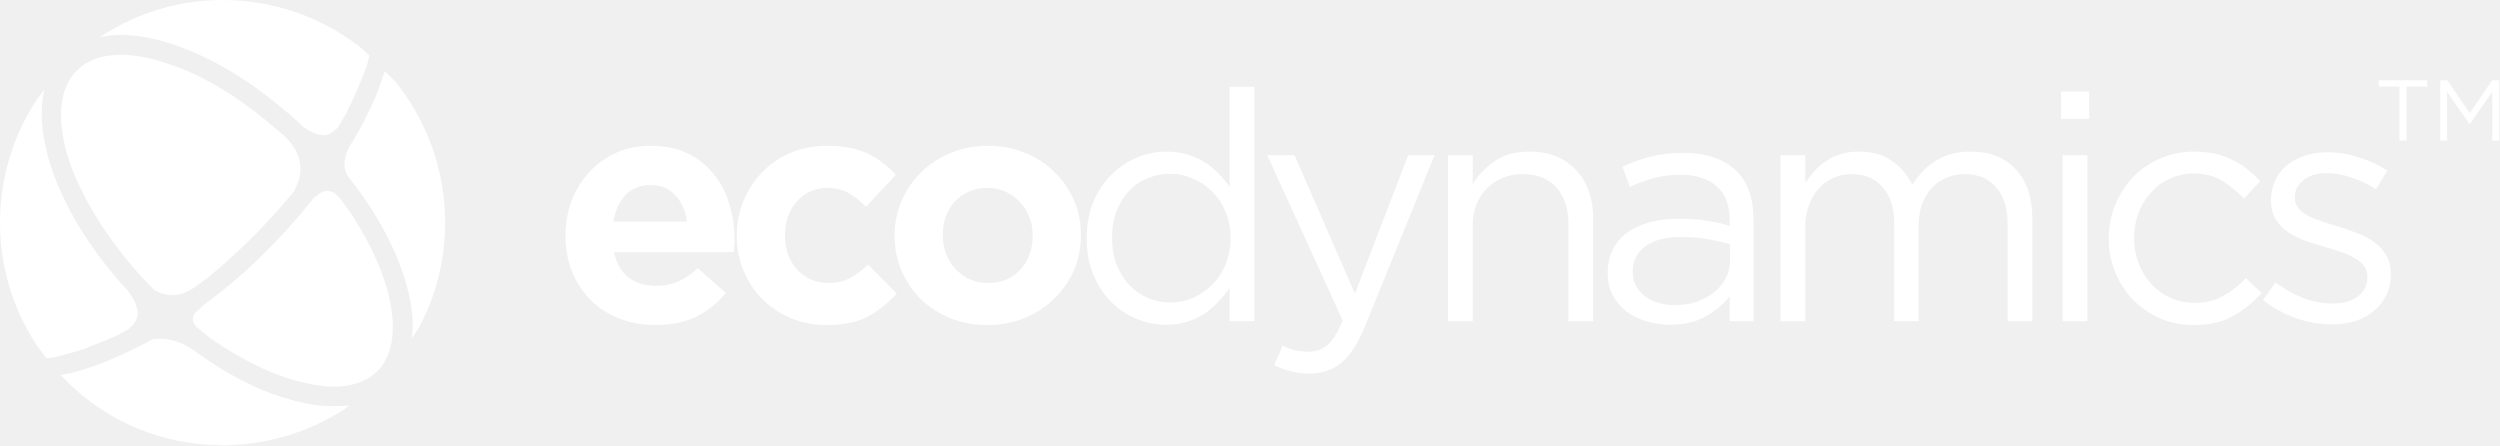
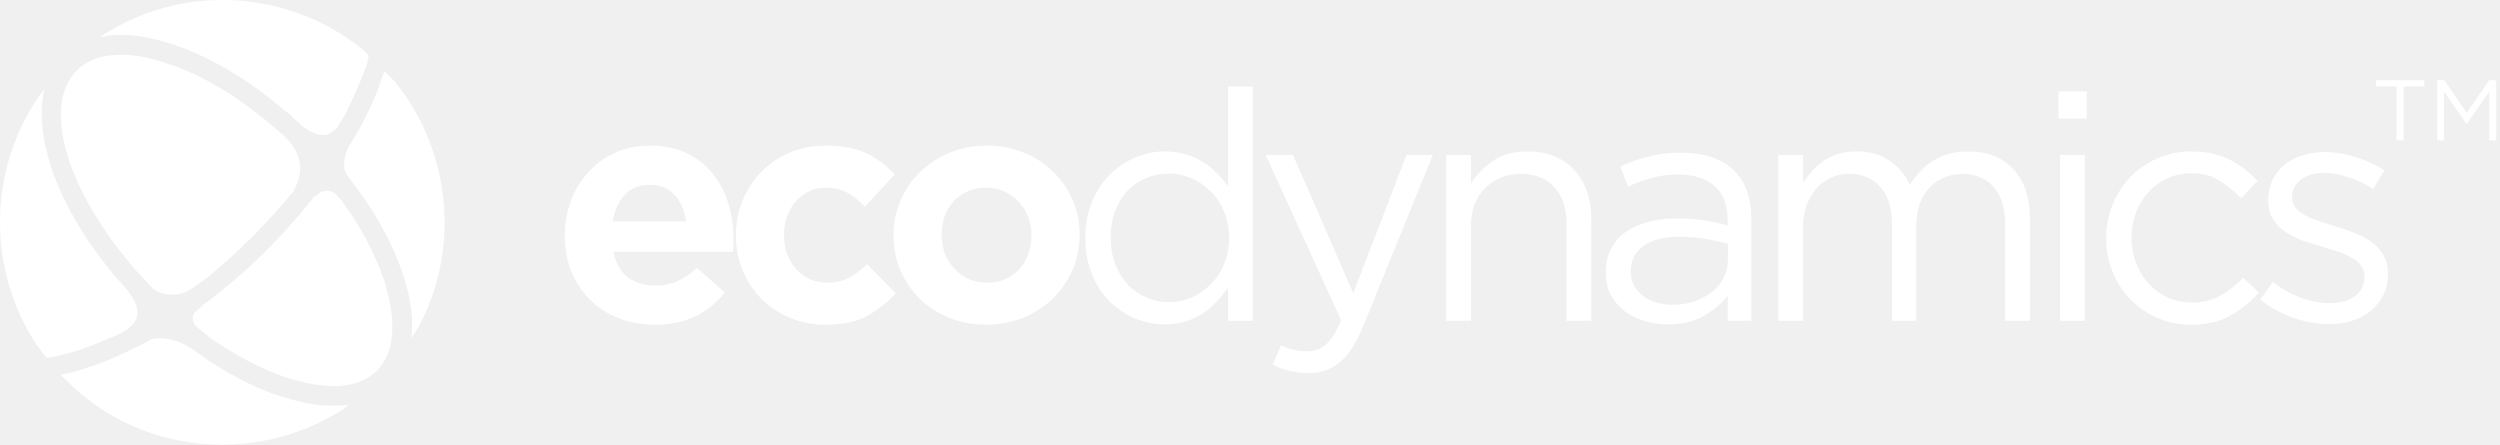
- <svg xmlns="http://www.w3.org/2000/svg" width="146" height="26" viewBox="0 0 146 26" fill="none">
-   <path d="M42.893 14.012V13.974C42.893 13.261 42.793 12.58 42.593 11.93C42.406 11.267 42.105 10.685 41.693 10.185C41.293 9.673 40.786 9.266 40.173 8.966C39.561 8.666 38.835 8.516 37.998 8.516C37.26 8.516 36.584 8.653 35.972 8.928C35.371 9.204 34.853 9.579 34.415 10.054C33.977 10.529 33.633 11.086 33.383 11.723C33.146 12.361 33.027 13.036 33.027 13.749V13.787C33.027 14.562 33.158 15.268 33.421 15.906C33.683 16.531 34.046 17.075 34.509 17.538C34.984 18.001 35.54 18.357 36.178 18.607C36.828 18.857 37.529 18.982 38.279 18.982C39.192 18.982 39.986 18.82 40.661 18.495C41.336 18.157 41.912 17.694 42.387 17.107L40.755 15.662C40.355 16.025 39.967 16.288 39.592 16.45C39.217 16.613 38.792 16.694 38.316 16.694C37.679 16.694 37.141 16.531 36.703 16.206C36.278 15.869 35.997 15.375 35.859 14.725H42.856C42.868 14.587 42.874 14.468 42.874 14.368C42.887 14.268 42.893 14.149 42.893 14.012ZM40.117 12.943H35.822C35.934 12.292 36.172 11.773 36.535 11.386C36.91 10.998 37.397 10.804 37.998 10.804C38.598 10.804 39.079 11.004 39.442 11.404C39.804 11.792 40.03 12.305 40.117 12.943Z" fill="white" />
-   <path d="M52.371 17.144L50.702 15.456C50.351 15.781 49.995 16.044 49.632 16.244C49.282 16.431 48.87 16.525 48.394 16.525C48.007 16.525 47.657 16.456 47.344 16.319C47.031 16.169 46.763 15.969 46.537 15.719C46.312 15.469 46.137 15.175 46.012 14.837C45.9 14.499 45.843 14.137 45.843 13.749V13.712C45.843 13.336 45.9 12.986 46.012 12.661C46.137 12.323 46.306 12.03 46.519 11.78C46.744 11.53 47 11.336 47.288 11.198C47.588 11.048 47.919 10.973 48.282 10.973C48.794 10.973 49.22 11.073 49.557 11.273C49.907 11.473 50.245 11.742 50.57 12.08L52.315 10.204C51.839 9.679 51.289 9.266 50.664 8.966C50.039 8.666 49.251 8.516 48.301 8.516C47.525 8.516 46.812 8.653 46.162 8.928C45.525 9.204 44.974 9.579 44.512 10.054C44.049 10.529 43.686 11.086 43.424 11.723C43.161 12.361 43.03 13.036 43.03 13.749V13.787C43.03 14.499 43.161 15.175 43.424 15.812C43.686 16.438 44.049 16.988 44.512 17.463C44.974 17.926 45.525 18.295 46.162 18.57C46.812 18.845 47.513 18.982 48.263 18.982C49.263 18.982 50.076 18.814 50.702 18.476C51.327 18.126 51.883 17.682 52.371 17.144Z" fill="white" />
-   <path d="M63.124 13.749V13.712C63.124 12.986 62.987 12.311 62.712 11.686C62.437 11.048 62.055 10.498 61.567 10.035C61.092 9.56 60.523 9.191 59.861 8.928C59.198 8.653 58.479 8.516 57.703 8.516C56.916 8.516 56.19 8.653 55.528 8.928C54.865 9.204 54.29 9.579 53.802 10.054C53.314 10.529 52.933 11.086 52.658 11.723C52.383 12.349 52.245 13.024 52.245 13.749V13.787C52.245 14.512 52.383 15.193 52.658 15.831C52.933 16.456 53.308 17.007 53.783 17.482C54.271 17.945 54.846 18.313 55.509 18.588C56.172 18.851 56.891 18.982 57.666 18.982C58.454 18.982 59.179 18.845 59.842 18.57C60.505 18.295 61.08 17.919 61.567 17.444C62.055 16.969 62.437 16.419 62.712 15.794C62.987 15.156 63.124 14.474 63.124 13.749ZM60.311 13.787C60.311 14.162 60.248 14.518 60.123 14.856C60.011 15.181 59.842 15.469 59.617 15.719C59.392 15.969 59.116 16.169 58.791 16.319C58.479 16.456 58.116 16.525 57.703 16.525C57.303 16.525 56.941 16.45 56.615 16.3C56.303 16.15 56.028 15.95 55.79 15.7C55.553 15.437 55.371 15.143 55.246 14.818C55.121 14.481 55.059 14.124 55.059 13.749V13.712C55.059 13.336 55.115 12.986 55.227 12.661C55.352 12.323 55.528 12.03 55.753 11.78C55.978 11.53 56.247 11.336 56.559 11.198C56.884 11.048 57.253 10.973 57.666 10.973C58.053 10.973 58.41 11.048 58.735 11.198C59.06 11.348 59.342 11.555 59.579 11.817C59.817 12.067 59.998 12.361 60.123 12.699C60.248 13.024 60.311 13.374 60.311 13.749V13.787Z" fill="white" />
-   <path d="M73.254 18.757V5.064H71.81V10.917C71.623 10.642 71.404 10.379 71.153 10.129C70.916 9.879 70.647 9.66 70.347 9.472C70.047 9.285 69.709 9.135 69.334 9.022C68.959 8.91 68.546 8.853 68.096 8.853C67.508 8.853 66.939 8.972 66.389 9.21C65.839 9.435 65.345 9.766 64.907 10.204C64.47 10.629 64.12 11.154 63.857 11.78C63.594 12.405 63.463 13.118 63.463 13.918C63.463 14.718 63.594 15.431 63.857 16.056C64.12 16.681 64.47 17.213 64.907 17.651C65.345 18.076 65.839 18.401 66.389 18.626C66.939 18.851 67.508 18.964 68.096 18.964C68.546 18.964 68.953 18.907 69.315 18.795C69.691 18.682 70.028 18.526 70.328 18.326C70.628 18.126 70.897 17.895 71.135 17.632C71.385 17.369 71.61 17.094 71.81 16.806V18.757H73.254ZM71.866 13.899C71.866 14.462 71.766 14.981 71.566 15.456C71.379 15.919 71.116 16.313 70.778 16.638C70.453 16.963 70.078 17.219 69.653 17.407C69.24 17.582 68.809 17.669 68.359 17.669C67.896 17.669 67.458 17.582 67.046 17.407C66.633 17.232 66.27 16.982 65.958 16.657C65.645 16.319 65.395 15.919 65.207 15.456C65.032 14.993 64.945 14.474 64.945 13.899C64.945 13.311 65.032 12.786 65.207 12.323C65.395 11.848 65.639 11.454 65.939 11.142C66.252 10.817 66.614 10.573 67.027 10.41C67.44 10.235 67.883 10.148 68.359 10.148C68.809 10.148 69.24 10.242 69.653 10.429C70.078 10.604 70.453 10.854 70.778 11.179C71.116 11.505 71.379 11.898 71.566 12.361C71.766 12.824 71.866 13.336 71.866 13.899Z" fill="white" />
-   <path d="M83.778 9.06H82.24L79.127 17.144L75.6 9.06H74.006L78.414 18.72C78.126 19.408 77.832 19.883 77.532 20.145C77.232 20.408 76.863 20.539 76.425 20.539C76.113 20.539 75.838 20.508 75.6 20.445C75.375 20.395 75.144 20.308 74.906 20.183L74.418 21.327C74.744 21.49 75.069 21.608 75.394 21.683C75.719 21.771 76.082 21.815 76.482 21.815C77.207 21.815 77.82 21.608 78.32 21.196C78.833 20.783 79.295 20.077 79.708 19.076L83.778 9.06Z" fill="white" />
-   <path d="M86.007 13.205C86.007 12.755 86.076 12.342 86.213 11.967C86.364 11.592 86.57 11.273 86.832 11.011C87.095 10.735 87.401 10.529 87.751 10.392C88.114 10.242 88.502 10.166 88.915 10.166C89.777 10.166 90.44 10.429 90.903 10.954C91.365 11.479 91.597 12.192 91.597 13.093V18.757H93.041V12.736C93.041 12.161 92.954 11.636 92.778 11.161C92.616 10.685 92.372 10.279 92.047 9.941C91.734 9.591 91.347 9.322 90.884 9.135C90.434 8.947 89.915 8.853 89.327 8.853C88.489 8.853 87.808 9.041 87.283 9.416C86.757 9.779 86.332 10.223 86.007 10.748V9.06H84.563V18.757H86.007V13.205Z" fill="white" />
-   <path d="M98.128 10.204C99.041 10.204 99.748 10.429 100.248 10.879C100.761 11.317 101.017 11.973 101.017 12.849V13.186C100.579 13.061 100.129 12.961 99.666 12.886C99.204 12.811 98.66 12.774 98.034 12.774C97.422 12.774 96.859 12.842 96.346 12.98C95.846 13.118 95.409 13.318 95.033 13.58C94.671 13.843 94.389 14.174 94.189 14.574C93.989 14.962 93.889 15.412 93.889 15.925C93.889 16.438 93.989 16.882 94.189 17.257C94.402 17.632 94.677 17.951 95.015 18.213C95.365 18.463 95.752 18.651 96.177 18.776C96.615 18.901 97.059 18.964 97.509 18.964C98.372 18.964 99.085 18.795 99.648 18.457C100.223 18.12 100.679 17.732 101.017 17.294V18.757H102.405V12.83C102.405 11.542 102.049 10.573 101.336 9.923C100.623 9.26 99.604 8.928 98.278 8.928C97.566 8.928 96.934 9.004 96.384 9.154C95.834 9.291 95.29 9.485 94.752 9.735L95.183 10.917C95.634 10.704 96.09 10.535 96.553 10.41C97.028 10.273 97.553 10.204 98.128 10.204ZM98.185 13.843C98.785 13.843 99.316 13.887 99.779 13.974C100.254 14.062 100.673 14.155 101.036 14.256V15.193C101.036 15.581 100.948 15.938 100.773 16.263C100.611 16.575 100.379 16.85 100.079 17.088C99.791 17.313 99.448 17.494 99.047 17.632C98.66 17.757 98.241 17.819 97.791 17.819C97.466 17.819 97.153 17.776 96.853 17.688C96.565 17.601 96.309 17.476 96.084 17.313C95.859 17.138 95.677 16.932 95.54 16.694C95.415 16.456 95.352 16.181 95.352 15.869C95.352 15.243 95.596 14.749 96.084 14.387C96.571 14.024 97.272 13.843 98.185 13.843Z" fill="white" />
-   <path d="M111.673 10.786C111.41 10.235 111.023 9.779 110.51 9.416C109.997 9.041 109.347 8.853 108.559 8.853C108.147 8.853 107.784 8.903 107.471 9.004C107.159 9.104 106.877 9.241 106.627 9.416C106.377 9.579 106.152 9.773 105.952 9.998C105.764 10.223 105.589 10.454 105.427 10.692V9.06H103.982V18.757H105.427V13.224C105.427 12.774 105.496 12.367 105.633 12.005C105.771 11.63 105.958 11.304 106.196 11.029C106.446 10.754 106.734 10.542 107.059 10.392C107.384 10.242 107.74 10.166 108.128 10.166C108.903 10.166 109.51 10.423 109.947 10.935C110.397 11.436 110.623 12.142 110.623 13.055V18.757H112.048V13.168C112.048 12.692 112.117 12.267 112.254 11.892C112.404 11.517 112.598 11.204 112.836 10.954C113.086 10.692 113.374 10.498 113.699 10.373C114.024 10.235 114.368 10.166 114.73 10.166C115.518 10.166 116.131 10.423 116.569 10.935C117.019 11.436 117.244 12.155 117.244 13.093V18.757H118.688V12.755C118.688 11.542 118.369 10.592 117.732 9.904C117.094 9.204 116.212 8.853 115.087 8.853C114.662 8.853 114.274 8.903 113.924 9.004C113.586 9.104 113.28 9.241 113.005 9.416C112.73 9.591 112.48 9.798 112.254 10.035C112.042 10.273 111.848 10.523 111.673 10.786Z" fill="white" />
-   <path d="M122.011 6.94V5.346H120.361V6.94H122.011ZM121.899 18.757V9.06H120.455V18.757H121.899Z" fill="white" />
-   <path d="M132.078 17.107L131.159 16.244C130.772 16.657 130.334 17 129.846 17.276C129.371 17.551 128.821 17.688 128.196 17.688C127.683 17.688 127.208 17.594 126.77 17.407C126.345 17.207 125.97 16.938 125.645 16.6C125.332 16.25 125.082 15.844 124.894 15.381C124.719 14.918 124.632 14.424 124.632 13.899C124.632 13.374 124.719 12.886 124.894 12.436C125.069 11.973 125.313 11.573 125.626 11.236C125.939 10.886 126.307 10.617 126.733 10.429C127.158 10.229 127.614 10.129 128.102 10.129C128.765 10.129 129.321 10.273 129.771 10.56C130.234 10.848 130.659 11.192 131.047 11.592L132.003 10.579C131.778 10.341 131.534 10.116 131.272 9.904C131.009 9.691 130.722 9.51 130.409 9.36C130.096 9.197 129.752 9.072 129.377 8.985C129.002 8.897 128.583 8.853 128.121 8.853C127.408 8.853 126.745 8.991 126.132 9.266C125.532 9.529 125.007 9.891 124.557 10.354C124.119 10.817 123.775 11.361 123.525 11.986C123.275 12.599 123.15 13.249 123.15 13.937C123.15 14.624 123.275 15.275 123.525 15.887C123.775 16.5 124.119 17.038 124.557 17.501C125.007 17.951 125.532 18.313 126.132 18.588C126.745 18.851 127.408 18.982 128.121 18.982C129.033 18.982 129.796 18.807 130.409 18.457C131.034 18.107 131.591 17.657 132.078 17.107Z" fill="white" />
-   <path d="M139.624 16.038V16C139.624 15.562 139.53 15.193 139.343 14.893C139.168 14.593 138.93 14.337 138.63 14.124C138.33 13.912 137.992 13.737 137.617 13.599C137.255 13.461 136.886 13.336 136.511 13.224C136.185 13.124 135.873 13.024 135.573 12.924C135.273 12.824 135.004 12.711 134.766 12.586C134.541 12.461 134.36 12.317 134.222 12.155C134.085 11.98 134.016 11.78 134.016 11.555V11.517C134.016 11.117 134.185 10.786 134.522 10.523C134.86 10.248 135.316 10.11 135.892 10.11C136.367 10.11 136.848 10.198 137.336 10.373C137.836 10.535 138.311 10.76 138.761 11.048L139.418 9.96C138.918 9.635 138.361 9.379 137.749 9.191C137.136 8.991 136.529 8.891 135.929 8.891C135.454 8.891 135.01 8.96 134.597 9.097C134.197 9.222 133.847 9.41 133.547 9.66C133.259 9.898 133.034 10.191 132.872 10.542C132.709 10.879 132.628 11.254 132.628 11.667V11.705C132.628 12.155 132.722 12.53 132.909 12.83C133.109 13.13 133.359 13.38 133.659 13.58C133.972 13.78 134.316 13.949 134.691 14.087C135.079 14.212 135.46 14.331 135.835 14.443C136.148 14.531 136.448 14.624 136.736 14.725C137.036 14.825 137.298 14.943 137.523 15.081C137.749 15.206 137.924 15.356 138.049 15.531C138.186 15.706 138.255 15.912 138.255 16.15V16.188C138.255 16.663 138.067 17.038 137.692 17.313C137.317 17.588 136.836 17.726 136.248 17.726C135.673 17.726 135.097 17.619 134.522 17.407C133.96 17.194 133.416 16.888 132.89 16.488L132.159 17.519C132.709 17.957 133.341 18.307 134.053 18.57C134.766 18.82 135.473 18.945 136.173 18.945C136.661 18.945 137.111 18.882 137.523 18.757C137.949 18.62 138.311 18.426 138.611 18.176C138.924 17.926 139.168 17.626 139.343 17.276C139.53 16.913 139.624 16.5 139.624 16.038Z" fill="white" />
-   <path d="M140.54 5.056H141.748V4.689H138.921V5.056H140.129V8.206H140.54V5.056Z" fill="white" />
-   <path d="M145.549 5.358V8.206H145.955V4.689H145.544L144.233 6.609L142.922 4.689H142.511V8.206H142.907V5.363L144.218 7.242H144.238L145.549 5.358Z" fill="white" />
-   <g clip-path="url(#clip0_124_2141)">
-     <path d="M18.891 7.896C18.537 7.896 18.104 7.699 17.632 7.345L17.317 7.03L17.199 6.951L16.805 6.558V6.597L16.333 6.204C14.404 4.59 12.279 3.331 10.193 2.622C8.776 2.15 7.517 1.953 6.415 2.071L5.785 2.189L5.864 2.15C10.548 -0.959 16.766 -0.684 21.213 2.897L21.567 3.252L21.449 3.763C21.095 4.747 20.662 5.731 20.19 6.676L19.718 7.463L19.324 7.778C19.206 7.857 19.049 7.896 18.891 7.896Z" fill="white" />
-     <path d="M10.194 17.224C9.761 17.262 9.367 17.145 8.973 16.909L8.265 16.161C6.376 14.075 4.841 11.713 4.054 9.431C3.188 6.833 3.542 5.062 4.487 4.118C5.431 3.173 7.202 2.819 9.8 3.724C11.768 4.354 13.775 5.574 15.624 7.109L16.372 7.739C17.593 8.723 17.75 9.864 17.356 10.769L17.16 11.202L17.081 11.28C15.624 13.052 13.932 14.744 12.161 16.2L11.453 16.712C11.02 17.026 10.587 17.224 10.194 17.224Z" fill="white" />
-     <path d="M24.047 19.782V19.742C24.204 18.64 24.008 17.381 23.535 15.964C23.024 14.429 22.158 12.816 21.095 11.32L20.269 10.218L20.15 9.943C20.072 9.51 20.15 9.077 20.387 8.565L20.426 8.526C21.056 7.542 21.567 6.519 22 5.495L22.472 4.157L23.102 4.787C26.408 8.88 26.881 14.547 24.519 19.034L24.047 19.782Z" fill="white" />
-     <path d="M2.716 20.923L2.125 20.136C-0.708 15.807 -0.708 10.179 2.125 5.849L2.598 5.22C2.283 6.479 2.44 8.053 2.991 9.785C3.818 12.225 5.392 14.744 7.439 16.948L7.636 17.223C8.383 18.326 7.95 18.876 7.439 19.27L6.77 19.624C6.1 19.9 5.431 20.175 4.802 20.411C4.172 20.608 3.621 20.766 3.031 20.884L2.716 20.923Z" fill="white" />
-     <path d="M19.285 22.576C18.537 22.537 17.711 22.379 16.727 22.064C15.27 21.592 13.775 20.766 12.319 19.782L11.65 19.231L11.453 19.073C11.217 18.798 11.217 18.562 11.374 18.286L11.689 18.011L11.886 17.814C14.169 16.161 16.294 14.075 18.104 11.832L18.38 11.477H18.459C18.891 11.005 19.482 11.044 19.836 11.596H19.875L20.465 12.422C21.332 13.721 22.001 15.059 22.433 16.318C23.299 18.955 22.985 20.726 22.04 21.671C21.449 22.261 20.544 22.615 19.285 22.576Z" fill="white" />
-     <path d="M12.988 26C9.643 26 6.337 24.741 3.818 22.182L3.542 21.907L4.133 21.789C4.487 21.71 4.802 21.592 5.195 21.474C6.179 21.159 7.203 20.687 8.226 20.175L8.462 20.057L8.895 19.821C9.603 19.703 10.43 19.86 11.257 20.411L11.689 20.726C13.185 21.789 14.799 22.655 16.372 23.166C17.396 23.481 18.38 23.717 19.285 23.717C19.639 23.717 19.994 23.717 20.308 23.678L20.426 23.639L20.151 23.874C17.986 25.291 15.467 26 12.988 26Z" fill="white" />
+ <svg xmlns="http://www.w3.org/2000/svg" width="253" height="45" viewBox="0 0 253 45" fill="none">
+   <path d="M74.238 24.251V24.186C74.238 22.952 74.065 21.773 73.719 20.648C73.394 19.5 72.875 18.494 72.16 17.628C71.468 16.741 70.591 16.038 69.531 15.518C68.47 14.999 67.215 14.739 65.765 14.739C64.488 14.739 63.319 14.977 62.259 15.453C61.22 15.929 60.322 16.579 59.564 17.401C58.807 18.223 58.212 19.187 57.779 20.29C57.367 21.394 57.162 22.563 57.162 23.797V23.861C57.162 25.203 57.389 26.426 57.844 27.53C58.298 28.612 58.926 29.554 59.727 30.354C60.549 31.155 61.512 31.772 62.616 32.205C63.741 32.638 64.953 32.854 66.252 32.854C67.832 32.854 69.206 32.573 70.375 32.01C71.544 31.426 72.539 30.625 73.362 29.608L70.537 27.108C69.845 27.736 69.174 28.19 68.525 28.471C67.875 28.753 67.139 28.893 66.317 28.893C65.213 28.893 64.282 28.612 63.525 28.049C62.789 27.465 62.302 26.61 62.064 25.485H74.173C74.195 25.247 74.206 25.041 74.206 24.868C74.228 24.695 74.238 24.489 74.238 24.251ZM69.433 22.401H61.999C62.194 21.275 62.605 20.377 63.233 19.706C63.882 19.035 64.726 18.7 65.765 18.7C66.804 18.7 67.637 19.046 68.265 19.738C68.892 20.409 69.282 21.297 69.433 22.401Z" fill="white" />
+   <path d="M90.642 29.673L87.753 26.751C87.147 27.314 86.53 27.768 85.902 28.114C85.296 28.439 84.582 28.601 83.76 28.601C83.089 28.601 82.483 28.482 81.942 28.244C81.4 27.985 80.935 27.638 80.546 27.205C80.156 26.772 79.853 26.264 79.636 25.68C79.442 25.095 79.344 24.468 79.344 23.797V23.732C79.344 23.082 79.442 22.476 79.636 21.914C79.853 21.329 80.145 20.821 80.513 20.388C80.903 19.955 81.346 19.619 81.844 19.381C82.364 19.122 82.937 18.992 83.565 18.992C84.452 18.992 85.188 19.165 85.772 19.511C86.378 19.858 86.963 20.323 87.525 20.907L90.545 17.661C89.722 16.752 88.77 16.038 87.688 15.518C86.606 14.999 85.242 14.739 83.597 14.739C82.255 14.739 81.022 14.977 79.896 15.453C78.792 15.929 77.84 16.579 77.039 17.401C76.239 18.223 75.611 19.187 75.156 20.29C74.702 21.394 74.475 22.563 74.475 23.797V23.861C74.475 25.095 74.702 26.264 75.156 27.368C75.611 28.45 76.239 29.402 77.039 30.224C77.84 31.025 78.792 31.664 79.896 32.14C81.022 32.616 82.234 32.854 83.532 32.854C85.264 32.854 86.671 32.562 87.753 31.978C88.835 31.372 89.798 30.603 90.642 29.673Z" fill="white" />
+   <path d="M109.254 23.797V23.732C109.254 22.476 109.016 21.308 108.539 20.225C108.063 19.122 107.403 18.169 106.559 17.369C105.737 16.546 104.752 15.908 103.605 15.453C102.458 14.977 101.213 14.739 99.871 14.739C98.508 14.739 97.252 14.977 96.105 15.453C94.958 15.929 93.963 16.579 93.119 17.401C92.275 18.223 91.615 19.187 91.138 20.29C90.662 21.372 90.424 22.541 90.424 23.797V23.861C90.424 25.117 90.662 26.296 91.138 27.4C91.615 28.482 92.264 29.434 93.086 30.257C93.93 31.058 94.926 31.696 96.073 32.172C97.22 32.627 98.465 32.854 99.806 32.854C101.17 32.854 102.425 32.616 103.572 32.14C104.719 31.664 105.715 31.015 106.559 30.192C107.403 29.37 108.063 28.417 108.539 27.335C109.016 26.231 109.254 25.052 109.254 23.797ZM104.384 23.861C104.384 24.511 104.276 25.128 104.059 25.712C103.864 26.275 103.572 26.772 103.183 27.205C102.793 27.638 102.317 27.985 101.754 28.244C101.213 28.482 100.586 28.601 99.871 28.601C99.179 28.601 98.551 28.471 97.988 28.212C97.447 27.952 96.971 27.606 96.56 27.173C96.149 26.718 95.835 26.21 95.618 25.647C95.402 25.063 95.294 24.446 95.294 23.797V23.732C95.294 23.082 95.391 22.476 95.586 21.914C95.802 21.329 96.105 20.821 96.495 20.388C96.885 19.955 97.35 19.619 97.891 19.381C98.454 19.122 99.092 18.992 99.806 18.992C100.477 18.992 101.094 19.122 101.657 19.381C102.22 19.641 102.707 19.998 103.118 20.453C103.529 20.886 103.843 21.394 104.059 21.979C104.276 22.541 104.384 23.147 104.384 23.797V23.861Z" fill="white" />
+   <path d="M126.786 32.465V8.765H124.287V18.894C123.962 18.418 123.583 17.964 123.15 17.531C122.739 17.098 122.274 16.719 121.754 16.395C121.235 16.07 120.651 15.81 120.001 15.616C119.352 15.421 118.638 15.323 117.859 15.323C116.841 15.323 115.857 15.529 114.904 15.94C113.952 16.33 113.097 16.903 112.34 17.661C111.582 18.397 110.976 19.306 110.522 20.388C110.067 21.47 109.84 22.704 109.84 24.089C109.84 25.474 110.067 26.707 110.522 27.79C110.976 28.872 111.582 29.792 112.34 30.549C113.097 31.285 113.952 31.848 114.904 32.237C115.857 32.627 116.841 32.822 117.859 32.822C118.638 32.822 119.341 32.724 119.969 32.529C120.618 32.335 121.203 32.064 121.722 31.718C122.241 31.372 122.707 30.971 123.118 30.517C123.551 30.062 123.94 29.586 124.287 29.088V32.465H126.786ZM124.384 24.056C124.384 25.03 124.211 25.928 123.865 26.751C123.54 27.552 123.086 28.233 122.501 28.796C121.938 29.359 121.289 29.802 120.553 30.127C119.839 30.43 119.092 30.582 118.313 30.582C117.512 30.582 116.755 30.43 116.041 30.127C115.326 29.824 114.699 29.391 114.158 28.828C113.617 28.244 113.184 27.552 112.859 26.751C112.556 25.95 112.405 25.052 112.405 24.056C112.405 23.039 112.556 22.13 112.859 21.329C113.184 20.507 113.606 19.825 114.125 19.284C114.666 18.721 115.294 18.299 116.008 18.018C116.722 17.715 117.491 17.563 118.313 17.563C119.092 17.563 119.839 17.726 120.553 18.05C121.289 18.353 121.938 18.786 122.501 19.349C123.086 19.912 123.54 20.593 123.865 21.394C124.211 22.195 124.384 23.082 124.384 24.056Z" fill="white" />
+   <path d="M145.001 15.68H142.339L136.95 29.673L130.847 15.68H128.087L135.716 32.4C135.218 33.59 134.71 34.412 134.19 34.867C133.671 35.321 133.033 35.549 132.275 35.549C131.734 35.549 131.258 35.495 130.847 35.386C130.457 35.3 130.057 35.148 129.645 34.932L128.801 36.912C129.364 37.194 129.927 37.399 130.489 37.529C131.052 37.681 131.68 37.756 132.372 37.756C133.628 37.756 134.688 37.399 135.554 36.685C136.441 35.971 137.242 34.748 137.956 33.017L145.001 15.68Z" fill="white" />
+   <path d="M148.859 22.855C148.859 22.076 148.978 21.362 149.216 20.712C149.475 20.063 149.832 19.511 150.287 19.057C150.741 18.581 151.272 18.223 151.878 17.985C152.505 17.726 153.176 17.596 153.891 17.596C155.384 17.596 156.531 18.05 157.332 18.959C158.133 19.868 158.533 21.102 158.533 22.66V32.465H161.033V22.043C161.033 21.048 160.881 20.139 160.578 19.316C160.297 18.494 159.875 17.791 159.312 17.206C158.771 16.6 158.1 16.135 157.299 15.81C156.52 15.486 155.622 15.323 154.605 15.323C153.155 15.323 151.975 15.648 151.066 16.297C150.157 16.925 149.421 17.693 148.859 18.602V15.68H146.359V32.465H148.859V22.855Z" fill="white" />
+   <path d="M169.838 17.661C171.417 17.661 172.64 18.05 173.506 18.829C174.393 19.587 174.837 20.723 174.837 22.238V22.823C174.08 22.606 173.3 22.433 172.5 22.303C171.699 22.173 170.757 22.108 169.675 22.108C168.615 22.108 167.641 22.227 166.753 22.465C165.888 22.704 165.13 23.05 164.481 23.504C163.853 23.959 163.366 24.532 163.02 25.225C162.674 25.896 162.501 26.675 162.501 27.562C162.501 28.45 162.674 29.218 163.02 29.867C163.388 30.517 163.864 31.069 164.448 31.523C165.054 31.956 165.725 32.281 166.461 32.497C167.219 32.714 167.987 32.822 168.766 32.822C170.26 32.822 171.493 32.529 172.467 31.945C173.463 31.361 174.253 30.69 174.837 29.932V32.465H177.239V22.206C177.239 19.977 176.623 18.299 175.389 17.174C174.155 16.027 172.391 15.453 170.097 15.453C168.864 15.453 167.771 15.583 166.818 15.843C165.866 16.081 164.925 16.416 163.994 16.849L164.741 18.894C165.52 18.526 166.31 18.234 167.11 18.018C167.933 17.78 168.842 17.661 169.838 17.661ZM169.935 23.959C170.974 23.959 171.894 24.035 172.694 24.186C173.517 24.338 174.242 24.5 174.87 24.673V26.296C174.87 26.967 174.718 27.584 174.415 28.147C174.134 28.688 173.733 29.164 173.214 29.575C172.716 29.965 172.121 30.279 171.428 30.517C170.757 30.733 170.032 30.841 169.253 30.841C168.69 30.841 168.149 30.766 167.63 30.614C167.132 30.463 166.688 30.246 166.299 29.965C165.909 29.662 165.595 29.305 165.357 28.893C165.141 28.482 165.033 28.006 165.033 27.465C165.033 26.383 165.455 25.528 166.299 24.9C167.143 24.273 168.355 23.959 169.935 23.959Z" fill="white" />
+   <path d="M193.28 18.667C192.826 17.715 192.155 16.925 191.267 16.297C190.38 15.648 189.255 15.323 187.891 15.323C187.177 15.323 186.549 15.41 186.008 15.583C185.467 15.756 184.98 15.994 184.547 16.297C184.114 16.579 183.725 16.914 183.379 17.304C183.054 17.693 182.751 18.094 182.47 18.505V15.68H179.97V32.465H182.47V22.887C182.47 22.108 182.589 21.405 182.827 20.777C183.065 20.128 183.389 19.565 183.801 19.089C184.233 18.613 184.731 18.245 185.294 17.985C185.857 17.726 186.473 17.596 187.144 17.596C188.486 17.596 189.536 18.04 190.293 18.927C191.073 19.793 191.462 21.015 191.462 22.595V32.465H193.929V22.79C193.929 21.968 194.049 21.232 194.287 20.582C194.546 19.933 194.882 19.392 195.293 18.959C195.726 18.505 196.224 18.169 196.786 17.953C197.349 17.715 197.944 17.596 198.572 17.596C199.935 17.596 200.996 18.04 201.753 18.927C202.533 19.793 202.922 21.037 202.922 22.66V32.465H205.422V22.076C205.422 19.977 204.87 18.332 203.766 17.141C202.662 15.929 201.137 15.323 199.189 15.323C198.453 15.323 197.782 15.41 197.176 15.583C196.592 15.756 196.061 15.994 195.585 16.297C195.109 16.6 194.676 16.957 194.287 17.369C193.919 17.78 193.583 18.213 193.28 18.667Z" fill="white" />
+   <path d="M211.174 12.012V9.252H208.317V12.012H211.174ZM210.979 32.465V15.68H208.479V32.465H210.979Z" fill="white" />
+   <path d="M228.597 29.608L227.007 28.114C226.336 28.828 225.578 29.424 224.734 29.9C223.912 30.376 222.959 30.614 221.877 30.614C220.99 30.614 220.167 30.452 219.41 30.127C218.674 29.781 218.025 29.316 217.462 28.731C216.921 28.125 216.488 27.422 216.163 26.621C215.86 25.82 215.709 24.965 215.709 24.056C215.709 23.147 215.86 22.303 216.163 21.524C216.466 20.723 216.888 20.031 217.43 19.446C217.971 18.84 218.609 18.375 219.345 18.05C220.081 17.704 220.871 17.531 221.715 17.531C222.862 17.531 223.825 17.78 224.604 18.278C225.405 18.775 226.141 19.37 226.812 20.063L228.467 18.31C228.078 17.899 227.656 17.509 227.201 17.141C226.747 16.773 226.249 16.459 225.708 16.2C225.167 15.918 224.572 15.702 223.922 15.55C223.273 15.399 222.548 15.323 221.747 15.323C220.514 15.323 219.367 15.561 218.306 16.038C217.267 16.492 216.358 17.12 215.579 17.92C214.822 18.721 214.226 19.663 213.793 20.745C213.361 21.805 213.144 22.931 213.144 24.121C213.144 25.311 213.361 26.437 213.793 27.497C214.226 28.558 214.822 29.489 215.579 30.289C216.358 31.069 217.267 31.696 218.306 32.172C219.367 32.627 220.514 32.854 221.747 32.854C223.327 32.854 224.647 32.551 225.708 31.945C226.79 31.339 227.753 30.56 228.597 29.608Z" fill="white" />
+   <path d="M241.657 27.757V27.692C241.657 26.935 241.495 26.296 241.17 25.777C240.867 25.257 240.456 24.814 239.937 24.446C239.417 24.078 238.833 23.775 238.184 23.537C237.556 23.299 236.918 23.082 236.268 22.887C235.706 22.714 235.165 22.541 234.645 22.368C234.126 22.195 233.66 22 233.249 21.784C232.86 21.567 232.546 21.318 232.308 21.037C232.07 20.734 231.951 20.388 231.951 19.998V19.933C231.951 19.241 232.243 18.667 232.827 18.213C233.411 17.736 234.201 17.498 235.197 17.498C236.019 17.498 236.853 17.65 237.697 17.953C238.562 18.234 239.385 18.624 240.164 19.122L241.3 17.239C240.435 16.676 239.471 16.232 238.411 15.908C237.35 15.561 236.301 15.388 235.262 15.388C234.44 15.388 233.671 15.507 232.957 15.745C232.264 15.962 231.658 16.286 231.139 16.719C230.641 17.131 230.252 17.639 229.97 18.245C229.689 18.829 229.548 19.479 229.548 20.193V20.258C229.548 21.037 229.71 21.686 230.035 22.206C230.381 22.725 230.814 23.158 231.334 23.504C231.875 23.851 232.47 24.143 233.119 24.381C233.79 24.597 234.45 24.803 235.1 24.998C235.641 25.149 236.16 25.311 236.658 25.485C237.177 25.658 237.632 25.863 238.021 26.102C238.411 26.318 238.714 26.578 238.93 26.881C239.169 27.184 239.288 27.541 239.288 27.952V28.017C239.288 28.839 238.963 29.489 238.314 29.965C237.664 30.441 236.831 30.679 235.814 30.679C234.818 30.679 233.823 30.495 232.827 30.127C231.853 29.759 230.912 29.229 230.003 28.536L228.737 30.322C229.689 31.079 230.782 31.685 232.015 32.14C233.249 32.573 234.472 32.789 235.684 32.789C236.528 32.789 237.307 32.681 238.021 32.465C238.757 32.227 239.385 31.891 239.904 31.458C240.445 31.025 240.867 30.506 241.17 29.9C241.495 29.272 241.657 28.558 241.657 27.757Z" fill="white" />
+   <path d="M243.243 8.751H245.334V8.116H240.441V8.751H242.531V14.203H243.243V8.751Z" fill="white" />
+   <path d="M251.912 9.273V14.203H252.615V8.116H251.903L249.634 11.438L247.366 8.116H246.654V14.203H247.339V9.281L249.608 12.534H249.643L251.912 9.273Z" fill="white" />
+   <g clip-path="url(#clip0_204_285)">
+     <path d="M32.696 13.666C32.083 13.666 31.334 13.325 30.517 12.712L29.972 12.167L29.768 12.03L29.086 11.35V11.418L28.269 10.737C24.93 7.944 21.252 5.765 17.642 4.538C15.19 3.721 13.011 3.38 11.103 3.584L10.013 3.789L10.15 3.721C18.256 -1.66 29.018 -1.184 36.715 5.014L37.328 5.628L37.123 6.513C36.511 8.216 35.761 9.919 34.944 11.554L34.127 12.916L33.446 13.462C33.241 13.598 32.969 13.666 32.696 13.666Z" fill="white" />
+     <path d="M17.642 29.81C16.893 29.878 16.211 29.673 15.531 29.265L14.305 27.97C11.035 24.36 8.378 20.273 7.016 16.322C5.517 11.826 6.131 8.762 7.765 7.127C9.401 5.491 12.466 4.878 16.961 6.446C20.367 7.535 23.84 9.647 27.042 12.303L28.337 13.394C30.448 15.097 30.722 17.072 30.04 18.638L29.699 19.387L29.562 19.524C27.042 22.589 24.114 25.518 21.049 28.039L19.822 28.924C19.072 29.469 18.324 29.81 17.642 29.81Z" fill="white" />
+     <path d="M41.62 34.237V34.17C41.892 32.261 41.552 30.082 40.734 27.63C39.849 24.973 38.35 22.181 36.511 19.592L35.081 17.685L34.875 17.209C34.74 16.459 34.875 15.71 35.285 14.824L35.353 14.756C36.443 13.053 37.328 11.282 38.077 9.51L38.894 7.195L39.984 8.285C45.706 15.369 46.525 25.178 42.437 32.943L41.62 34.237Z" fill="white" />
+     <path d="M4.7 36.212L3.678 34.85C-1.226 27.358 -1.226 17.617 3.678 10.123L4.496 9.034C3.951 11.213 4.223 13.938 5.176 16.935C6.608 21.159 9.332 25.518 12.875 29.333L13.215 29.809C14.509 31.718 13.759 32.67 12.875 33.352L11.717 33.964C10.557 34.442 9.399 34.918 8.311 35.327C7.22 35.667 6.267 35.941 5.245 36.145L4.7 36.212Z" fill="white" />
+     <path d="M33.377 39.073C32.083 39.006 30.653 38.733 28.95 38.189C26.429 37.37 23.841 35.941 21.321 34.237L20.163 33.284L19.822 33.011C19.414 32.535 19.414 32.126 19.686 31.648L20.231 31.172L20.572 30.831C24.523 27.971 28.201 24.36 31.334 20.478L31.811 19.864H31.948C32.696 19.047 33.718 19.114 34.331 20.069H34.399L35.42 21.499C36.92 23.747 38.078 26.063 38.826 28.242C40.325 32.806 39.781 35.871 38.146 37.507C37.123 38.528 35.557 39.141 33.377 39.073Z" fill="white" />
+     <path d="M22.479 45C16.689 45 10.967 42.821 6.607 38.392L6.13 37.916L7.153 37.712C7.765 37.575 8.31 37.371 8.991 37.167C10.694 36.621 12.466 35.804 14.237 34.918L14.645 34.714L15.395 34.306C16.621 34.101 18.051 34.373 19.482 35.327L20.23 35.872C22.819 37.712 25.613 39.211 28.337 40.095C30.108 40.64 31.811 41.049 33.377 41.049C33.99 41.049 34.604 41.049 35.148 40.981L35.353 40.913L34.876 41.321C31.129 43.773 26.771 45 22.479 45Z" fill="white" />
  </g>
  <defs>
-     <clipPath id="clip0_124_2141">
-       <rect width="25.995" height="26" fill="white" />
+     <clipPath id="clip0_204_285">
+       <rect width="44.992" height="45" fill="white" />
    </clipPath>
  </defs>
</svg>
